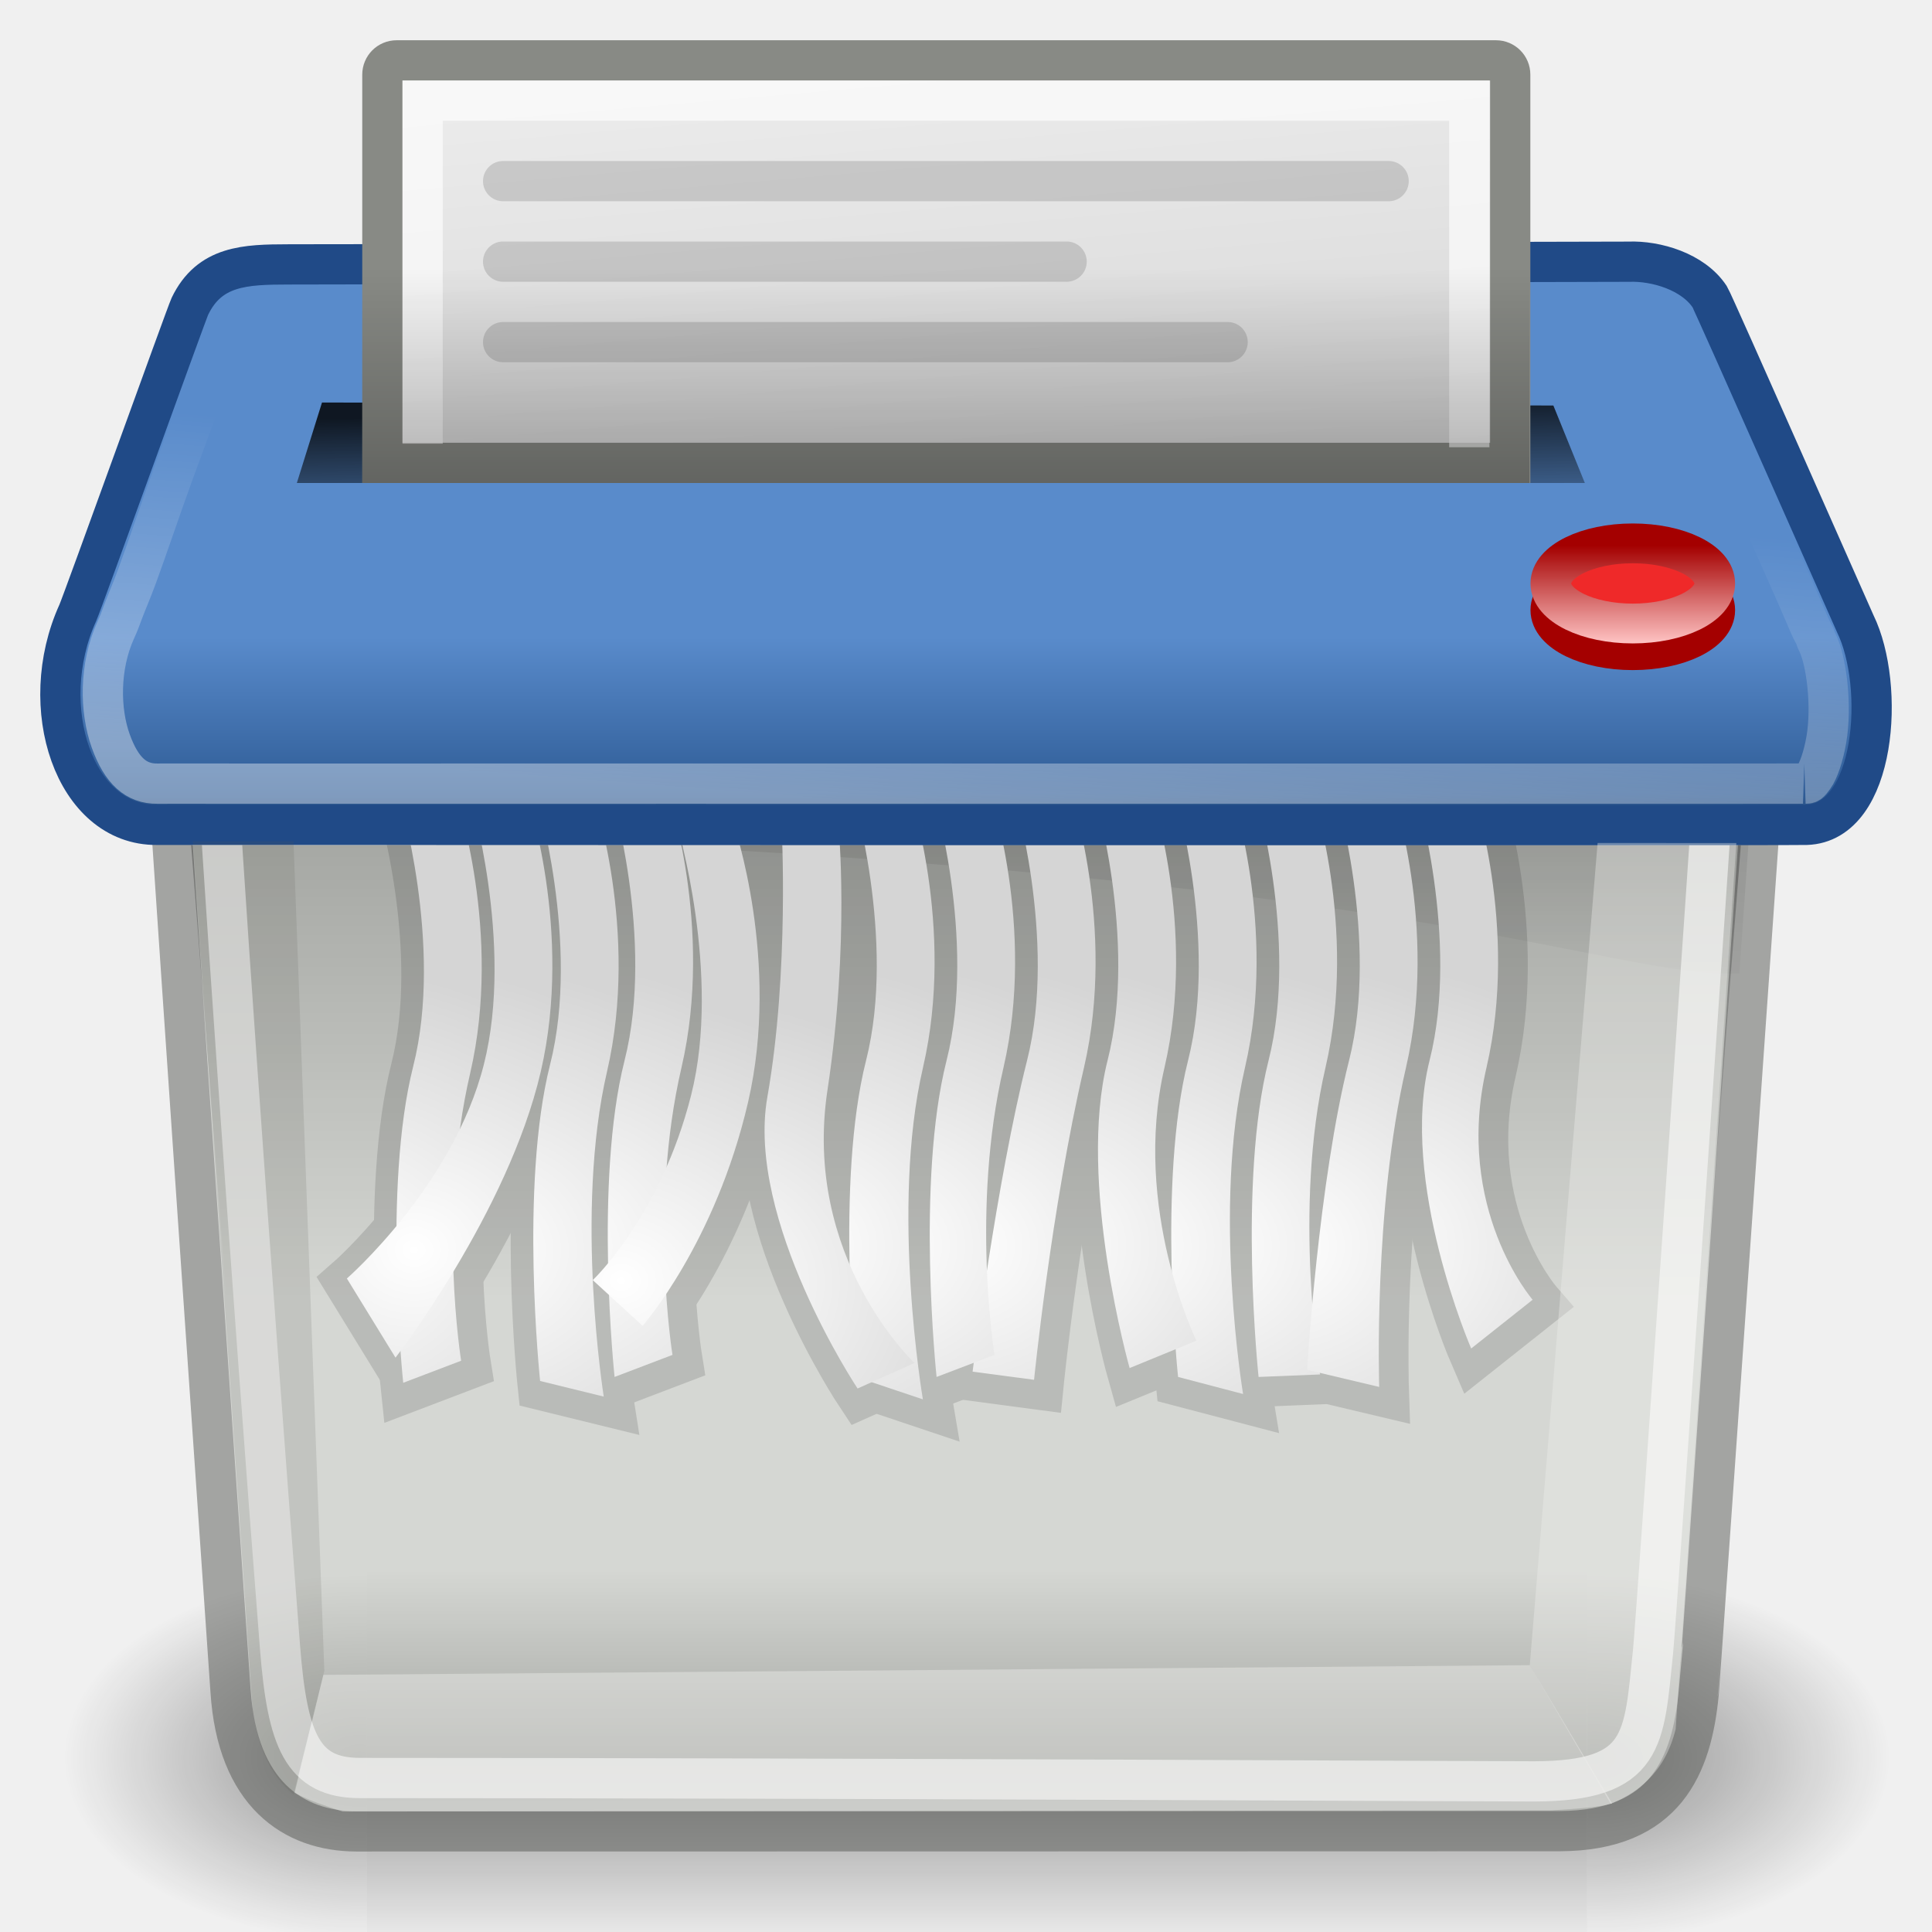
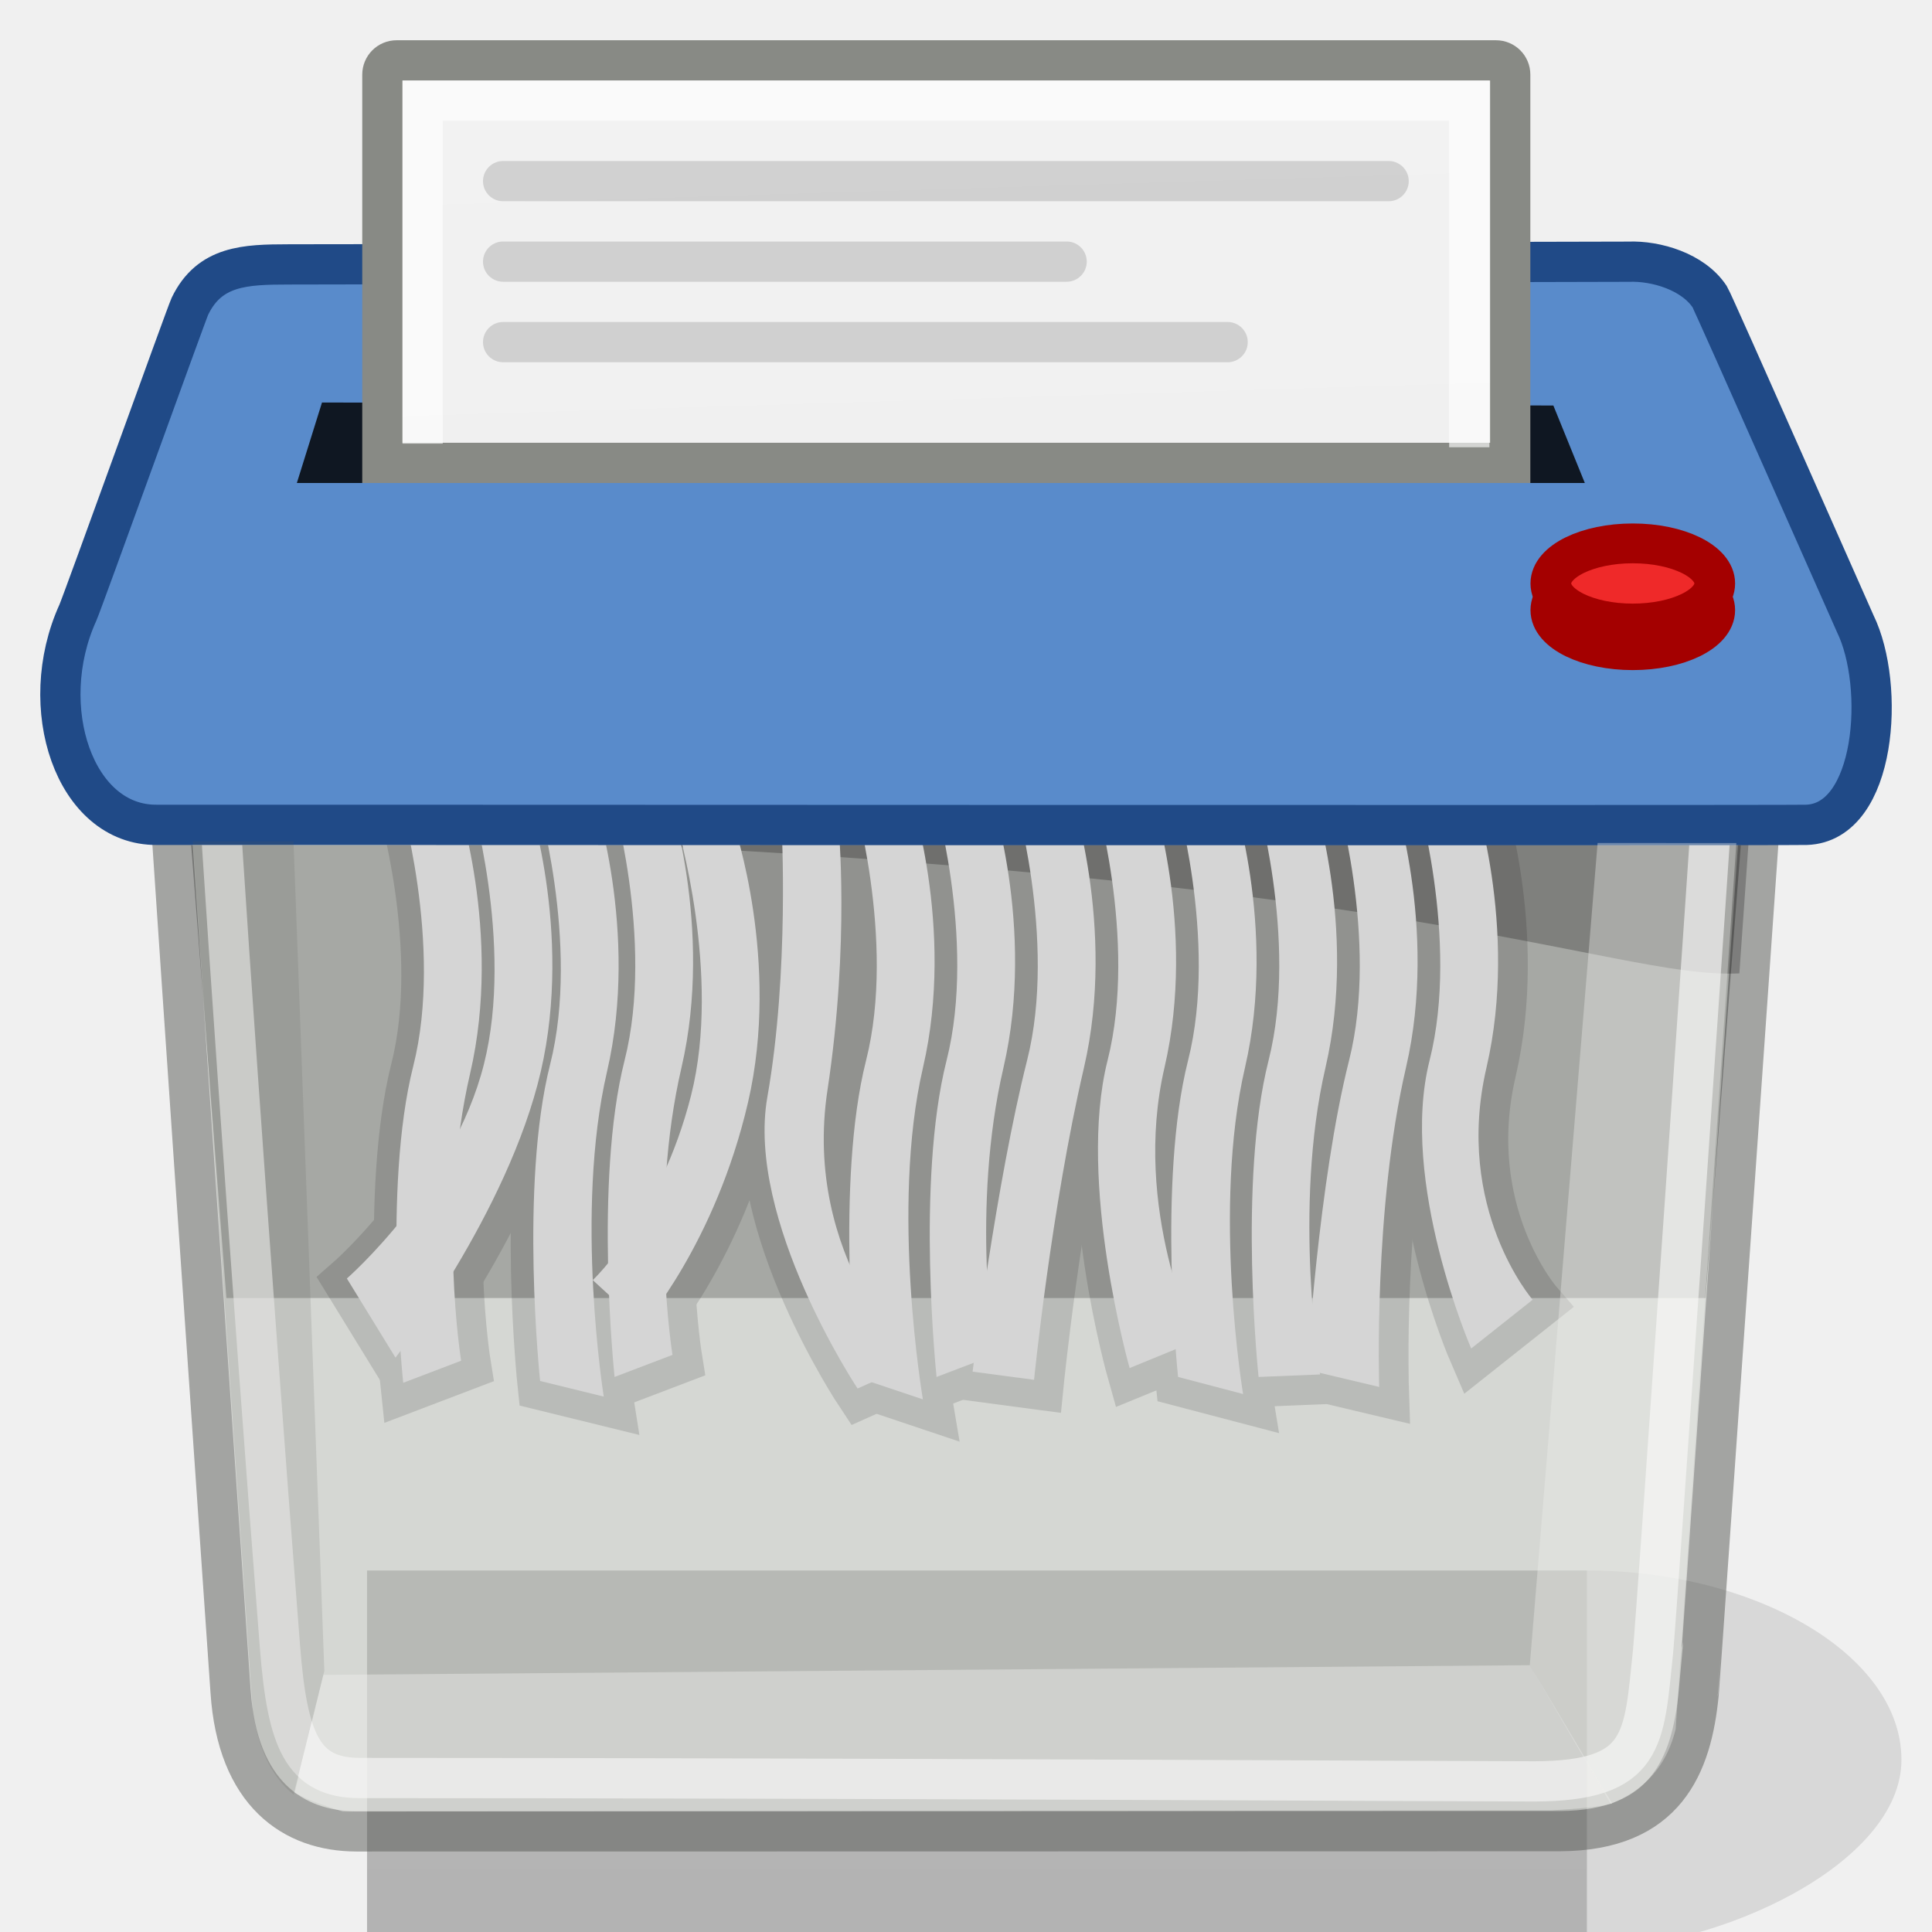
<svg xmlns="http://www.w3.org/2000/svg" xmlns:xlink="http://www.w3.org/1999/xlink" width="48px" height="48px" id="svg57">
  <defs id="defs3">
    <linearGradient id="linearGradient3241">
      <stop style="stop-color:white;stop-opacity:1;" offset="0" id="stop3243" />
      <stop style="stop-color:white;stop-opacity:0;" offset="1" id="stop3245" />
    </linearGradient>
    <linearGradient id="linearGradient3229">
      <stop style="stop-color:#598bcb;stop-opacity:1;" offset="0" id="stop3231" />
      <stop id="stop3249" offset="0.757" style="stop-color:#2f5c96;stop-opacity:1;" />
      <stop style="stop-color:#203e65;stop-opacity:1;" offset="1" id="stop3233" />
    </linearGradient>
    <linearGradient id="linearGradient3175">
      <stop style="stop-color:black;stop-opacity:1;" offset="0" id="stop3177" />
      <stop style="stop-color:black;stop-opacity:0;" offset="1" id="stop3179" />
    </linearGradient>
    <linearGradient id="linearGradient3159">
      <stop style="stop-color:black;stop-opacity:1;" offset="0" id="stop3161" />
      <stop style="stop-color:black;stop-opacity:0;" offset="1" id="stop3163" />
    </linearGradient>
    <linearGradient id="linearGradient3141">
      <stop style="stop-color:#a40000;stop-opacity:1;" offset="0" id="stop3143" />
      <stop style="stop-color:#ffc4c4;stop-opacity:1;" offset="1" id="stop3145" />
    </linearGradient>
    <linearGradient id="linearGradient3008">
      <stop style="stop-color:white;stop-opacity:1;" offset="0" id="stop3010" />
      <stop style="stop-color:#d3d3d3;stop-opacity:1;" offset="1" id="stop3012" />
    </linearGradient>
    <linearGradient id="linearGradient2978">
      <stop style="stop-color:white;stop-opacity:1;" offset="0" id="stop2980" />
      <stop style="stop-color:#d5d5d5;stop-opacity:1;" offset="1" id="stop2982" />
    </linearGradient>
    <linearGradient id="linearGradient2964">
      <stop style="stop-color:black;stop-opacity:1;" offset="0" id="stop2966" />
      <stop style="stop-color:black;stop-opacity:0;" offset="1" id="stop2968" />
    </linearGradient>
-     <radialGradient xlink:href="#linearGradient5060" id="radialGradient6719" gradientUnits="userSpaceOnUse" gradientTransform="matrix(-2.774389,0,0,1.969706,112.7623,-872.8854)" cx="605.714" cy="486.648" fx="605.714" fy="486.648" r="117.143" />
+     <radialGradient xlink:href="#linearGradient5060" id="radialGradient6719" gradientTransform="matrix(-2.774389,0,0,1.969706,112.7623,-872.8854)" cx="605.714" cy="486.648" fx="605.714" fy="486.648" r="117.143" />
    <linearGradient id="linearGradient5060">
      <stop style="stop-color:black;stop-opacity:1;" offset="0" id="stop5062" />
      <stop style="stop-color:black;stop-opacity:0;" offset="1" id="stop5064" />
    </linearGradient>
-     <radialGradient xlink:href="#linearGradient5060" id="radialGradient6717" gradientUnits="userSpaceOnUse" gradientTransform="matrix(2.774389,0,0,1.969706,-1891.633,-872.8854)" cx="605.714" cy="486.648" fx="605.714" fy="486.648" r="117.143" />
+     <radialGradient xlink:href="#linearGradient5060" id="radialGradient6717" gradientTransform="matrix(2.774389,0,0,1.969706,-1891.633,-872.8854)" cx="605.714" cy="486.648" fx="605.714" fy="486.648" r="117.143" />
    <linearGradient id="linearGradient5048">
      <stop style="stop-color:black;stop-opacity:0;" offset="0" id="stop5050" />
      <stop id="stop5056" offset="0.5" style="stop-color:black;stop-opacity:1;" />
      <stop style="stop-color:black;stop-opacity:0;" offset="1" id="stop5052" />
    </linearGradient>
-     <linearGradient xlink:href="#linearGradient5048" id="linearGradient6715" gradientUnits="userSpaceOnUse" gradientTransform="matrix(2.774389,0,0,1.969706,-1892.179,-872.8854)" x1="302.857" y1="366.648" x2="302.857" y2="609.505" />
+     <linearGradient xlink:href="#linearGradient5048" id="linearGradient6715" gradientTransform="matrix(2.774389,0,0,1.969706,-1892.179,-872.8854)" x1="302.857" y1="366.648" x2="302.857" y2="609.505" />
    <linearGradient id="linearGradient381">
      <stop id="stop382" offset="0" style="stop-color:#ffffff;stop-opacity:1;" />
      <stop id="stop383" offset="1" style="stop-color:white;stop-opacity:0.845;" />
    </linearGradient>
    <linearGradient id="linearGradient368">
      <stop style="stop-color:#ffffff;stop-opacity:0.103;" offset="0" id="stop369" />
      <stop style="stop-color:#ffffff;stop-opacity:0;" offset="1" id="stop372" />
    </linearGradient>
    <linearGradient id="linearGradient1065">
      <stop style="stop-color:#b5c051;stop-opacity:1;" offset="0" id="stop1066" />
      <stop style="stop-color:#858e3f;stop-opacity:1;" offset="1" id="stop1067" />
    </linearGradient>
    <linearGradient id="linearGradient172">
      <stop id="stop173" offset="0" style="stop-color:#616c08;stop-opacity:1;" />
      <stop id="stop174" offset="1" style="stop-color:#495106;stop-opacity:1;" />
    </linearGradient>
    <linearGradient id="linearGradient161">
      <stop id="stop162" offset="0" style="stop-color:#575955;stop-opacity:1;" />
      <stop id="stop163" offset="1" style="stop-color:#7c7e79;stop-opacity:1;" />
    </linearGradient>
    <linearGradient id="linearGradient157">
      <stop id="stop158" offset="0" style="stop-color:#babdb6;stop-opacity:1;" />
      <stop id="stop159" offset="1" style="stop-color:#f1f5ec;stop-opacity:1;" />
    </linearGradient>
    <linearGradient id="linearGradient149">
      <stop id="stop150" offset="0" style="stop-color:#000000;stop-opacity:1;" />
      <stop id="stop151" offset="1" style="stop-color:#000000;stop-opacity:0;" />
    </linearGradient>
    <linearGradient id="linearGradient1869">
      <stop style="stop-color:#c9c9c9;stop-opacity:1;" offset="0" id="stop1870" />
      <stop style="stop-color:#787a7b;stop-opacity:1;" offset="1" id="stop1871" />
    </linearGradient>
-     <linearGradient gradientUnits="userSpaceOnUse" y2="69.461" x2="7.529" y1="27.377" x1="7.374" gradientTransform="matrix(3.495016,0,0,0.344323,-2.972087,-3.408148e-2)" id="linearGradient152" xlink:href="#linearGradient149" />
-     <linearGradient xlink:href="#linearGradient149" id="linearGradient2058" gradientUnits="userSpaceOnUse" gradientTransform="matrix(3.520411,0,0,0.348016,-3.037918,1.544257)" x1="7.374" y1="27.377" x2="7.529" y2="69.461" />
-     <linearGradient xlink:href="#linearGradient2964" id="linearGradient2970" x1="27.5" y1="14" x2="27.625" y2="18.75" gradientUnits="userSpaceOnUse" gradientTransform="matrix(1,0,0,0.799991,0,-1.199875)" />
-     <radialGradient xlink:href="#linearGradient2978" id="radialGradient2984" cx="9.58" cy="33.588" fx="9.58" fy="33.588" r="2.553" gradientTransform="matrix(3.146715,6.924886e-2,-6.039991e-2,2.744612,-17.82887,-61.79699)" gradientUnits="userSpaceOnUse" />
-     <radialGradient xlink:href="#linearGradient2978" id="radialGradient2988" gradientUnits="userSpaceOnUse" gradientTransform="matrix(3.146715,6.924886e-2,-6.039991e-2,2.744612,-16.18243,-61.79699)" cx="9.58" cy="33.588" fx="9.58" fy="33.588" r="2.553" />
-     <radialGradient xlink:href="#linearGradient2978" id="radialGradient2992" gradientUnits="userSpaceOnUse" gradientTransform="matrix(3.146715,6.924886e-2,-6.039991e-2,2.744612,-14.33255,-61.89699)" cx="9.58" cy="33.588" fx="9.58" fy="33.588" r="2.553" />
-     <radialGradient xlink:href="#linearGradient2978" id="radialGradient2996" gradientUnits="userSpaceOnUse" gradientTransform="matrix(3.146715,6.924886e-2,-6.039991e-2,2.744612,-12.67991,-61.03155)" cx="9.58" cy="33.588" fx="9.58" fy="33.588" r="2.553" />
-     <radialGradient xlink:href="#linearGradient2978" id="radialGradient3000" gradientUnits="userSpaceOnUse" gradientTransform="matrix(3.146715,6.924886e-2,-6.039991e-2,2.744612,-10.78506,-60.99081)" cx="9.58" cy="33.588" fx="9.58" fy="33.588" r="2.553" />
-     <radialGradient xlink:href="#linearGradient2978" id="radialGradient3004" gradientUnits="userSpaceOnUse" gradientTransform="matrix(3.146715,6.924886e-2,-6.039991e-2,2.744612,-19.58362,-61.75172)" cx="9.58" cy="33.588" fx="9.58" fy="33.588" r="2.553" />
-     <linearGradient xlink:href="#linearGradient3008" id="linearGradient3097" gradientUnits="userSpaceOnUse" gradientTransform="matrix(0.984533,0,0,1.203586,0.971903,-2.123191)" x1="26.151" y1="-5.74" x2="27.5" y2="13.352" />
-     <radialGradient xlink:href="#linearGradient2978" id="radialGradient3107" gradientUnits="userSpaceOnUse" gradientTransform="matrix(3.146715,6.924886e-2,-6.039991e-2,2.744612,-8.332562,-61.89699)" cx="9.58" cy="33.588" fx="9.58" fy="33.588" r="2.553" />
-     <radialGradient xlink:href="#linearGradient2978" id="radialGradient3111" gradientUnits="userSpaceOnUse" gradientTransform="matrix(3.146715,6.924886e-2,-6.039991e-2,2.744612,-6.332562,-61.89699)" cx="9.58" cy="33.588" fx="9.58" fy="33.588" r="2.553" />
-     <radialGradient xlink:href="#linearGradient2978" id="radialGradient3115" gradientUnits="userSpaceOnUse" gradientTransform="matrix(3.146715,6.924886e-2,-6.039991e-2,2.744612,-4.332562,-61.89699)" cx="9.58" cy="33.588" fx="9.58" fy="33.588" r="2.553" />
-     <radialGradient xlink:href="#linearGradient2978" id="radialGradient3119" gradientUnits="userSpaceOnUse" gradientTransform="matrix(3.146715,6.924886e-2,-6.039991e-2,2.744612,-2.332562,-61.89699)" cx="9.58" cy="33.588" fx="9.58" fy="33.588" r="2.553" />
-     <radialGradient xlink:href="#linearGradient2978" id="radialGradient3123" gradientUnits="userSpaceOnUse" gradientTransform="matrix(3.146715,6.924886e-2,-6.039991e-2,2.744612,-0.332562,-61.89699)" cx="9.58" cy="33.588" fx="9.58" fy="33.588" r="2.553" />
-     <radialGradient xlink:href="#linearGradient2978" id="radialGradient3127" gradientUnits="userSpaceOnUse" gradientTransform="matrix(3.146715,6.924886e-2,-6.039991e-2,2.744612,1.667438,-61.89699)" cx="9.58" cy="33.588" fx="9.58" fy="33.588" r="2.553" />
-     <radialGradient xlink:href="#linearGradient2978" id="radialGradient3131" gradientUnits="userSpaceOnUse" gradientTransform="matrix(3.146715,6.924886e-2,-6.039991e-2,2.744612,3.667438,-61.89699)" cx="9.58" cy="33.588" fx="9.58" fy="33.588" r="2.553" />
-     <radialGradient xlink:href="#linearGradient2978" id="radialGradient3135" gradientUnits="userSpaceOnUse" gradientTransform="matrix(3.146715,6.924886e-2,-6.039991e-2,2.744612,5.667438,-61.89699)" cx="9.58" cy="33.588" fx="9.58" fy="33.588" r="2.553" />
-     <linearGradient xlink:href="#linearGradient3141" id="linearGradient3147" x1="40.5" y1="13.823" x2="40.5" y2="16.878" gradientUnits="userSpaceOnUse" />
-     <linearGradient xlink:href="#linearGradient3159" id="linearGradient3165" x1="23.5" y1="12" x2="23.5" y2="6.688" gradientUnits="userSpaceOnUse" />
-     <linearGradient xlink:href="#linearGradient3175" id="linearGradient3181" x1="25" y1="21" x2="25" y2="32.25" gradientUnits="userSpaceOnUse" />
-     <linearGradient xlink:href="#linearGradient3229" id="linearGradient3239" gradientUnits="userSpaceOnUse" x1="24" y1="15.837" x2="24" y2="21" />
-     <linearGradient xlink:href="#linearGradient3241" id="linearGradient3247" x1="21.678" y1="19.97" x2="22.334" y2="11.644" gradientUnits="userSpaceOnUse" />
+     <linearGradient y2="69.461" x2="7.529" y1="27.377" x1="7.374" gradientTransform="matrix(3.495016,0,0,0.344323,-2.972087,-3.408148e-2)" id="linearGradient152" xlink:href="#linearGradient149" />
+     <linearGradient xlink:href="#linearGradient149" id="linearGradient2058" gradientTransform="matrix(3.520411,0,0,0.348016,-3.037918,1.544257)" x1="7.374" y1="27.377" x2="7.529" y2="69.461" />
+     <linearGradient xlink:href="#linearGradient2964" id="linearGradient2970" x1="27.5" y1="14" x2="27.625" y2="18.75" gradientTransform="matrix(1,0,0,0.799991,0,-1.199875)" />
+     <radialGradient xlink:href="#linearGradient2978" id="radialGradient2984" cx="9.58" cy="33.588" fx="9.58" fy="33.588" r="2.553" gradientTransform="matrix(3.146715,6.924886e-2,-6.039991e-2,2.744612,-17.82887,-61.79699)" />
+     <radialGradient xlink:href="#linearGradient2978" id="radialGradient2988" gradientTransform="matrix(3.146715,6.924886e-2,-6.039991e-2,2.744612,-16.18243,-61.79699)" cx="9.58" cy="33.588" fx="9.58" fy="33.588" r="2.553" />
+     <radialGradient xlink:href="#linearGradient2978" id="radialGradient2992" gradientTransform="matrix(3.146715,6.924886e-2,-6.039991e-2,2.744612,-14.33255,-61.89699)" cx="9.58" cy="33.588" fx="9.58" fy="33.588" r="2.553" />
+     <radialGradient xlink:href="#linearGradient2978" id="radialGradient2996" gradientTransform="matrix(3.146715,6.924886e-2,-6.039991e-2,2.744612,-12.67991,-61.03155)" cx="9.58" cy="33.588" fx="9.58" fy="33.588" r="2.553" />
+     <radialGradient xlink:href="#linearGradient2978" id="radialGradient3000" gradientTransform="matrix(3.146715,6.924886e-2,-6.039991e-2,2.744612,-10.78506,-60.99081)" cx="9.58" cy="33.588" fx="9.58" fy="33.588" r="2.553" />
+     <radialGradient xlink:href="#linearGradient2978" id="radialGradient3004" gradientTransform="matrix(3.146715,6.924886e-2,-6.039991e-2,2.744612,-19.58362,-61.75172)" cx="9.58" cy="33.588" fx="9.58" fy="33.588" r="2.553" />
+     <linearGradient xlink:href="#linearGradient3008" id="linearGradient3097" gradientTransform="matrix(0.984533,0,0,1.203586,0.971903,-2.123191)" x1="26.151" y1="-5.74" x2="27.5" y2="13.352" />
+     <radialGradient xlink:href="#linearGradient2978" id="radialGradient3107" gradientTransform="matrix(3.146715,6.924886e-2,-6.039991e-2,2.744612,-8.332562,-61.89699)" cx="9.58" cy="33.588" fx="9.58" fy="33.588" r="2.553" />
+     <radialGradient xlink:href="#linearGradient2978" id="radialGradient3111" gradientTransform="matrix(3.146715,6.924886e-2,-6.039991e-2,2.744612,-6.332562,-61.89699)" cx="9.58" cy="33.588" fx="9.58" fy="33.588" r="2.553" />
+     <radialGradient xlink:href="#linearGradient2978" id="radialGradient3115" gradientTransform="matrix(3.146715,6.924886e-2,-6.039991e-2,2.744612,-4.332562,-61.89699)" cx="9.58" cy="33.588" fx="9.58" fy="33.588" r="2.553" />
+     <radialGradient xlink:href="#linearGradient2978" id="radialGradient3119" gradientTransform="matrix(3.146715,6.924886e-2,-6.039991e-2,2.744612,-2.332562,-61.89699)" cx="9.58" cy="33.588" fx="9.58" fy="33.588" r="2.553" />
+     <radialGradient xlink:href="#linearGradient2978" id="radialGradient3123" gradientTransform="matrix(3.146715,6.924886e-2,-6.039991e-2,2.744612,-0.332562,-61.89699)" cx="9.58" cy="33.588" fx="9.58" fy="33.588" r="2.553" />
+     <radialGradient xlink:href="#linearGradient2978" id="radialGradient3127" gradientTransform="matrix(3.146715,6.924886e-2,-6.039991e-2,2.744612,1.667438,-61.89699)" cx="9.58" cy="33.588" fx="9.58" fy="33.588" r="2.553" />
+     <radialGradient xlink:href="#linearGradient2978" id="radialGradient3131" gradientTransform="matrix(3.146715,6.924886e-2,-6.039991e-2,2.744612,3.667438,-61.89699)" cx="9.58" cy="33.588" fx="9.58" fy="33.588" r="2.553" />
+     <radialGradient xlink:href="#linearGradient2978" id="radialGradient3135" gradientTransform="matrix(3.146715,6.924886e-2,-6.039991e-2,2.744612,5.667438,-61.89699)" cx="9.58" cy="33.588" fx="9.58" fy="33.588" r="2.553" />
+     <linearGradient xlink:href="#linearGradient3141" id="linearGradient3147" x1="40.5" y1="13.823" x2="40.5" y2="16.878" />
+     <linearGradient xlink:href="#linearGradient3159" id="linearGradient3165" x1="23.5" y1="12" x2="23.5" y2="6.688" />
+     <linearGradient xlink:href="#linearGradient3175" id="linearGradient3181" x1="25" y1="21" x2="25" y2="32.25" />
+     <linearGradient xlink:href="#linearGradient3229" id="linearGradient3239" x1="24" y1="15.837" x2="24" y2="21" />
+     <linearGradient xlink:href="#linearGradient3241" id="linearGradient3247" x1="21.678" y1="19.97" x2="22.334" y2="11.644" />
  </defs>
  <g id="layer1">
    <g style="display:inline" transform="matrix(2.262383e-2,0,0,1.966248e-2,44.39519,41.98146)" id="g6707">
      <rect style="opacity:0.402;color:black;fill:url(#linearGradient6715);fill-opacity:1;fill-rule:nonzero;stroke:none;stroke-width:1;stroke-linecap:round;stroke-linejoin:miter;marker:none;marker-start:none;marker-mid:none;marker-end:none;stroke-miterlimit:4;stroke-dasharray:none;stroke-dashoffset:0;stroke-opacity:1;visibility:visible;display:inline;overflow:visible" id="rect6709" width="1339.633" height="478.357" x="-1559.252" y="-150.697" />
      <path style="opacity:0.402;color:black;fill:url(#radialGradient6717);fill-opacity:1;fill-rule:nonzero;stroke:none;stroke-width:1;stroke-linecap:round;stroke-linejoin:miter;marker:none;marker-start:none;marker-mid:none;marker-end:none;stroke-miterlimit:4;stroke-dasharray:none;stroke-dashoffset:0;stroke-opacity:1;visibility:visible;display:inline;overflow:visible" d="M -219.619,-150.68 C -219.619,-150.68 -219.619,327.65 -219.619,327.65 C -76.745,328.551 125.781,220.481 125.781,88.454 C 125.781,-43.572 -33.655,-150.68 -219.619,-150.68 z " id="path6711" />
      <path id="path6713" d="M -1559.252,-150.68 C -1559.252,-150.68 -1559.252,327.65 -1559.252,327.65 C -1702.127,328.551 -1904.652,220.481 -1904.652,88.454 C -1904.652,-43.572 -1745.216,-150.68 -1559.252,-150.68 z " style="opacity:0.402;color:black;fill:url(#radialGradient6719);fill-opacity:1;fill-rule:nonzero;stroke:none;stroke-width:1;stroke-linecap:round;stroke-linejoin:miter;marker:none;marker-start:none;marker-mid:none;marker-end:none;stroke-miterlimit:4;stroke-dasharray:none;stroke-dashoffset:0;stroke-opacity:1;visibility:visible;display:inline;overflow:visible" />
    </g>
    <path style="opacity:0.387;color:black;fill:url(#linearGradient3181);fill-opacity:1.0;fill-rule:nonzero;stroke:none;stroke-width:0.4;stroke-linecap:butt;stroke-linejoin:miter;marker:none;marker-start:none;marker-mid:none;marker-end:none;stroke-miterlimit:4;stroke-dasharray:none;stroke-dashoffset:0;stroke-opacity:1;visibility:visible;display:inline;overflow:visible" d="M 4.75,21 L 43.25,21 L 42.375,32.25 L 5.625,32.25 L 4.75,21 z " id="path3173" />
    <path style="fill:#babdb6;fill-opacity:1;fill-rule:evenodd;stroke:#555753;stroke-width:1;stroke-linecap:butt;stroke-linejoin:miter;stroke-miterlimit:4;stroke-dasharray:none;stroke-opacity:1;opacity:0.5" d="M 4.001,16.5 C 3.957,16.465 5.728,42.006 5.728,42.013 C 5.894,44.564 7.289,45.496 8.85,45.5 C 8.906,45.5 38.134,45.497 38.757,45.494 C 41.385,45.483 42.029,43.859 42.202,42.086 C 42.216,42.051 43.986,16.535 44,16.5 C 30.667,16.5 17.334,16.5 4.001,16.5 z " id="path1751" />
    <path style="opacity:0.237;color:black;fill:url(#linearGradient2058);fill-opacity:1;fill-rule:nonzero;stroke:none;stroke-width:0;stroke-linecap:butt;stroke-linejoin:miter;marker:none;marker-start:none;marker-mid:none;marker-end:none;stroke-miterlimit:4;stroke-dashoffset:0;stroke-opacity:1;visibility:visible;display:block" d="M 43.458,20.713 L 7.208,20.689 C 34.519,21.327 39.885,24.337 43.214,24.184 L 43.458,20.713 z " id="path1893" />
    <g id="g3199" style="opacity:0.129;fill:black;fill-opacity:1;stroke:black;stroke-width:1.3;stroke-miterlimit:4;stroke-dasharray:none;stroke-opacity:1" transform="translate(8.838865e-2,8.838865e-2)">
      <path id="path3201" d="M 29.163,19.614 C 29.163,19.614 30.279,23.335 29.517,26.348 C 28.755,29.361 29.269,34.21 29.269,34.21 L 30.884,34.634 C 30.884,34.634 30.117,30.029 30.931,26.525 C 31.745,23.021 30.578,19.615 30.578,19.615 L 29.163,19.614 z " style="opacity:1;color:black;fill:black;fill-opacity:1;fill-rule:evenodd;stroke:black;stroke-width:1.3;stroke-linecap:butt;stroke-linejoin:miter;marker:none;marker-start:none;marker-mid:none;marker-end:none;stroke-miterlimit:4;stroke-dasharray:none;stroke-dashoffset:0;stroke-opacity:1;visibility:visible;display:inline;overflow:visible" />
      <path id="path3203" d="M 9.912,19.759 C 9.912,19.759 11.028,23.481 10.266,26.493 C 9.504,29.506 10.018,34.355 10.018,34.355 L 11.457,33.807 C 11.457,33.807 10.866,30.174 11.68,26.67 C 12.494,23.166 11.327,19.76 11.327,19.76 L 9.912,19.759 z " style="opacity:1;color:black;fill:black;fill-opacity:1;fill-rule:evenodd;stroke:black;stroke-width:1.3;stroke-linecap:butt;stroke-linejoin:miter;marker:none;marker-start:none;marker-mid:none;marker-end:none;stroke-miterlimit:4;stroke-dasharray:none;stroke-dashoffset:0;stroke-opacity:1;visibility:visible;display:inline;overflow:visible" />
      <path style="opacity:1;color:black;fill:black;fill-opacity:1;fill-rule:evenodd;stroke:black;stroke-width:1.3;stroke-linecap:butt;stroke-linejoin:miter;marker:none;marker-start:none;marker-mid:none;marker-end:none;stroke-miterlimit:4;stroke-dasharray:none;stroke-dashoffset:0;stroke-opacity:1;visibility:visible;display:inline;overflow:visible" d="M 11.667,19.714 C 11.667,19.714 12.783,23.435 12.021,26.448 C 11.258,29.461 8.618,31.764 8.618,31.764 L 9.826,33.73 C 9.826,33.73 12.621,30.129 13.435,26.625 C 14.249,23.121 13.081,19.715 13.081,19.715 L 11.667,19.714 z " id="path3205" />
      <path id="path3207" d="M 21.163,19.614 C 21.163,19.614 22.279,23.335 21.517,26.348 C 20.755,29.361 21.269,34.21 21.269,34.21 L 22.929,34.767 C 22.929,34.767 22.117,30.029 22.931,26.525 C 23.745,23.021 22.578,19.615 22.578,19.615 L 21.163,19.614 z " style="opacity:1;color:black;fill:black;fill-opacity:1;fill-rule:evenodd;stroke:black;stroke-width:1.3;stroke-linecap:butt;stroke-linejoin:miter;marker:none;marker-start:none;marker-mid:none;marker-end:none;stroke-miterlimit:4;stroke-dasharray:none;stroke-dashoffset:0;stroke-opacity:1;visibility:visible;display:inline;overflow:visible" />
      <path style="opacity:1;color:black;fill:black;fill-opacity:1;fill-rule:evenodd;stroke:black;stroke-width:1.3;stroke-linecap:butt;stroke-linejoin:miter;marker:none;marker-start:none;marker-mid:none;marker-end:none;stroke-miterlimit:4;stroke-dasharray:none;stroke-dashoffset:0;stroke-opacity:1;visibility:visible;display:inline;overflow:visible" d="M 35.163,19.614 C 35.163,19.614 36.279,23.335 35.517,26.348 C 34.755,29.361 36.551,33.503 36.551,33.503 L 38.078,32.292 C 38.078,32.292 36.117,30.029 36.931,26.525 C 37.745,23.021 36.578,19.615 36.578,19.615 L 35.163,19.614 z " id="path3209" />
      <path style="opacity:1;color:black;fill:black;fill-opacity:1;fill-rule:evenodd;stroke:black;stroke-width:1.3;stroke-linecap:butt;stroke-linejoin:miter;marker:none;marker-start:none;marker-mid:none;marker-end:none;stroke-miterlimit:4;stroke-dasharray:none;stroke-dashoffset:0;stroke-opacity:1;visibility:visible;display:inline;overflow:visible" d="M 31.163,19.614 C 31.163,19.614 32.279,23.335 31.517,26.348 C 30.755,29.361 31.269,34.21 31.269,34.21 L 32.796,34.148 C 32.796,34.148 32.117,30.029 32.931,26.525 C 33.745,23.021 32.578,19.615 32.578,19.615 L 31.163,19.614 z " id="path3211" />
      <path id="path3213" d="M 33.163,19.614 C 33.163,19.614 34.279,23.335 33.517,26.348 C 32.755,29.361 32.474,34.033 32.474,34.033 L 34.266,34.458 C 34.266,34.458 34.117,30.029 34.931,26.525 C 35.745,23.021 34.578,19.615 34.578,19.615 L 33.163,19.614 z " style="opacity:1;color:black;fill:black;fill-opacity:1;fill-rule:evenodd;stroke:black;stroke-width:1.3;stroke-linecap:butt;stroke-linejoin:miter;marker:none;marker-start:none;marker-mid:none;marker-end:none;stroke-miterlimit:4;stroke-dasharray:none;stroke-dashoffset:0;stroke-opacity:1;visibility:visible;display:inline;overflow:visible" />
      <path style="opacity:1;color:black;fill:black;fill-opacity:1;fill-rule:evenodd;stroke:black;stroke-width:1.3;stroke-linecap:butt;stroke-linejoin:miter;marker:none;marker-start:none;marker-mid:none;marker-end:none;stroke-miterlimit:4;stroke-dasharray:none;stroke-dashoffset:0;stroke-opacity:1;visibility:visible;display:inline;overflow:visible" d="M 27.163,19.614 C 27.163,19.614 28.279,23.335 27.517,26.348 C 26.755,29.361 28.065,33.989 28.065,33.989 L 29.724,33.309 C 29.724,33.309 28.117,30.029 28.931,26.525 C 29.745,23.021 28.578,19.615 28.578,19.615 L 27.163,19.614 z " id="path3215" />
      <path id="path3217" d="M 25.163,19.614 C 25.163,19.614 26.279,23.335 25.517,26.348 C 24.755,29.361 24.164,34.078 24.164,34.078 L 25.691,34.281 C 25.691,34.281 26.117,30.029 26.931,26.525 C 27.745,23.021 26.578,19.615 26.578,19.615 L 25.163,19.614 z " style="opacity:1;color:black;fill:black;fill-opacity:1;fill-rule:evenodd;stroke:black;stroke-width:1.3;stroke-linecap:butt;stroke-linejoin:miter;marker:none;marker-start:none;marker-mid:none;marker-end:none;stroke-miterlimit:4;stroke-dasharray:none;stroke-dashoffset:0;stroke-opacity:1;visibility:visible;display:inline;overflow:visible" />
      <path style="opacity:1;color:black;fill:black;fill-opacity:1;fill-rule:evenodd;stroke:black;stroke-width:1.3;stroke-linecap:butt;stroke-linejoin:miter;marker:none;marker-start:none;marker-mid:none;marker-end:none;stroke-miterlimit:4;stroke-dasharray:none;stroke-dashoffset:0;stroke-opacity:1;visibility:visible;display:inline;overflow:visible" d="M 23.163,19.614 C 23.163,19.614 24.279,23.335 23.517,26.348 C 22.755,29.361 23.269,34.21 23.269,34.21 L 24.708,33.662 C 24.708,33.662 24.117,30.029 24.931,26.525 C 25.745,23.021 24.578,19.615 24.578,19.615 L 23.163,19.614 z " id="path3219" />
      <path id="path3221" d="M 13.314,19.714 C 13.314,19.714 14.43,23.435 13.667,26.448 C 12.905,29.461 13.419,34.31 13.419,34.31 L 15,34.698 C 15,34.698 14.268,30.129 15.081,26.625 C 15.895,23.121 14.728,19.715 14.728,19.715 L 13.314,19.714 z " style="opacity:1;color:black;fill:black;fill-opacity:1;fill-rule:evenodd;stroke:black;stroke-width:1.3;stroke-linecap:butt;stroke-linejoin:miter;marker:none;marker-start:none;marker-mid:none;marker-end:none;stroke-miterlimit:4;stroke-dasharray:none;stroke-dashoffset:0;stroke-opacity:1;visibility:visible;display:inline;overflow:visible" />
      <path style="opacity:1;color:black;fill:black;fill-opacity:1;fill-rule:evenodd;stroke:black;stroke-width:1.3;stroke-linecap:butt;stroke-linejoin:miter;marker:none;marker-start:none;marker-mid:none;marker-end:none;stroke-miterlimit:4;stroke-dasharray:none;stroke-dashoffset:0;stroke-opacity:1;visibility:visible;display:inline;overflow:visible" d="M 19.418,20.52 C 19.418,20.52 19.616,24.13 19.065,27.254 C 18.525,30.315 21.306,34.497 21.306,34.497 L 22.721,33.864 C 22.721,33.864 19.927,31.249 20.559,27.079 C 21.116,23.399 20.832,20.521 20.832,20.521 L 19.418,20.52 z " id="path3223" />
      <path style="opacity:1;color:black;fill:black;fill-opacity:1;fill-rule:evenodd;stroke:black;stroke-width:1.3;stroke-linecap:butt;stroke-linejoin:miter;marker:none;marker-start:none;marker-mid:none;marker-end:none;stroke-miterlimit:4;stroke-dasharray:none;stroke-dashoffset:0;stroke-opacity:1;visibility:visible;display:inline;overflow:visible" d="M 15.163,19.614 C 15.163,19.614 16.279,23.335 15.517,26.348 C 14.755,29.361 15.269,34.21 15.269,34.21 L 16.708,33.662 C 16.708,33.662 16.117,30.029 16.931,26.525 C 17.745,23.021 16.578,19.615 16.578,19.615 L 15.163,19.614 z " id="path3225" />
      <path id="path3227" d="M 16.816,20.48 C 16.816,20.48 17.932,24.201 17.17,27.213 C 16.407,30.226 14.727,31.804 14.727,31.804 L 15.965,32.94 C 15.965,32.94 17.77,30.894 18.584,27.39 C 19.398,23.886 18.23,20.48 18.23,20.48 L 16.816,20.48 z " style="opacity:1;color:black;fill:black;fill-opacity:1;fill-rule:evenodd;stroke:black;stroke-width:1.3;stroke-linecap:butt;stroke-linejoin:miter;marker:none;marker-start:none;marker-mid:none;marker-end:none;stroke-miterlimit:4;stroke-dasharray:none;stroke-dashoffset:0;stroke-opacity:1;visibility:visible;display:inline;overflow:visible" />
    </g>
    <g id="g3183">
      <path style="opacity:1;color:black;fill:url(#radialGradient3123);fill-opacity:1;fill-rule:evenodd;stroke:none;stroke-width:0.4;stroke-linecap:butt;stroke-linejoin:miter;marker:none;marker-start:none;marker-mid:none;marker-end:none;stroke-miterlimit:4;stroke-dasharray:none;stroke-dashoffset:0;stroke-opacity:1;visibility:visible;display:inline;overflow:visible" d="M 29.163,19.614 C 29.163,19.614 30.279,23.335 29.517,26.348 C 28.755,29.361 29.269,34.21 29.269,34.21 L 30.884,34.634 C 30.884,34.634 30.117,30.029 30.931,26.525 C 31.745,23.021 30.578,19.615 30.578,19.615 L 29.163,19.614 z " id="path3121" />
      <path style="opacity:1;color:black;fill:url(#radialGradient3004);fill-opacity:1;fill-rule:evenodd;stroke:none;stroke-width:0.4;stroke-linecap:butt;stroke-linejoin:miter;marker:none;marker-start:none;marker-mid:none;marker-end:none;stroke-miterlimit:4;stroke-dasharray:none;stroke-dashoffset:0;stroke-opacity:1;visibility:visible;display:inline;overflow:visible" d="M 9.912,19.759 C 9.912,19.759 11.028,23.481 10.266,26.493 C 9.504,29.506 10.018,34.355 10.018,34.355 L 11.457,33.807 C 11.457,33.807 10.866,30.174 11.68,26.67 C 12.494,23.166 11.327,19.76 11.327,19.76 L 9.912,19.759 z " id="path3002" />
      <path id="path2976" d="M 11.667,19.714 C 11.667,19.714 12.783,23.435 12.021,26.448 C 11.258,29.461 8.618,31.764 8.618,31.764 L 9.826,33.73 C 9.826,33.73 12.621,30.129 13.435,26.625 C 14.249,23.121 13.081,19.715 13.081,19.715 L 11.667,19.714 z " style="opacity:1;color:black;fill:url(#radialGradient2984);fill-opacity:1;fill-rule:evenodd;stroke:none;stroke-width:0.4;stroke-linecap:butt;stroke-linejoin:miter;marker:none;marker-start:none;marker-mid:none;marker-end:none;stroke-miterlimit:4;stroke-dasharray:none;stroke-dashoffset:0;stroke-opacity:1;visibility:visible;display:inline;overflow:visible" />
      <path style="opacity:1;color:black;fill:url(#radialGradient3107);fill-opacity:1;fill-rule:evenodd;stroke:none;stroke-width:0.4;stroke-linecap:butt;stroke-linejoin:miter;marker:none;marker-start:none;marker-mid:none;marker-end:none;stroke-miterlimit:4;stroke-dasharray:none;stroke-dashoffset:0;stroke-opacity:1;visibility:visible;display:inline;overflow:visible" d="M 21.163,19.614 C 21.163,19.614 22.279,23.335 21.517,26.348 C 20.755,29.361 21.269,34.21 21.269,34.21 L 22.929,34.767 C 22.929,34.767 22.117,30.029 22.931,26.525 C 23.745,23.021 22.578,19.615 22.578,19.615 L 21.163,19.614 z " id="path3105" />
      <path id="path3133" d="M 35.163,19.614 C 35.163,19.614 36.279,23.335 35.517,26.348 C 34.755,29.361 36.551,33.503 36.551,33.503 L 38.078,32.292 C 38.078,32.292 36.117,30.029 36.931,26.525 C 37.745,23.021 36.578,19.615 36.578,19.615 L 35.163,19.614 z " style="opacity:1;color:black;fill:url(#radialGradient3135);fill-opacity:1;fill-rule:evenodd;stroke:none;stroke-width:0.4;stroke-linecap:butt;stroke-linejoin:miter;marker:none;marker-start:none;marker-mid:none;marker-end:none;stroke-miterlimit:4;stroke-dasharray:none;stroke-dashoffset:0;stroke-opacity:1;visibility:visible;display:inline;overflow:visible" />
      <path id="path3125" d="M 31.163,19.614 C 31.163,19.614 32.279,23.335 31.517,26.348 C 30.755,29.361 31.269,34.21 31.269,34.21 L 32.796,34.148 C 32.796,34.148 32.117,30.029 32.931,26.525 C 33.745,23.021 32.578,19.615 32.578,19.615 L 31.163,19.614 z " style="opacity:1;color:black;fill:url(#radialGradient3127);fill-opacity:1;fill-rule:evenodd;stroke:none;stroke-width:0.4;stroke-linecap:butt;stroke-linejoin:miter;marker:none;marker-start:none;marker-mid:none;marker-end:none;stroke-miterlimit:4;stroke-dasharray:none;stroke-dashoffset:0;stroke-opacity:1;visibility:visible;display:inline;overflow:visible" />
      <path style="opacity:1;color:black;fill:url(#radialGradient3131);fill-opacity:1;fill-rule:evenodd;stroke:none;stroke-width:0.4;stroke-linecap:butt;stroke-linejoin:miter;marker:none;marker-start:none;marker-mid:none;marker-end:none;stroke-miterlimit:4;stroke-dasharray:none;stroke-dashoffset:0;stroke-opacity:1;visibility:visible;display:inline;overflow:visible" d="M 33.163,19.614 C 33.163,19.614 34.279,23.335 33.517,26.348 C 32.755,29.361 32.474,34.033 32.474,34.033 L 34.266,34.458 C 34.266,34.458 34.117,30.029 34.931,26.525 C 35.745,23.021 34.578,19.615 34.578,19.615 L 33.163,19.614 z " id="path3129" />
      <path id="path3117" d="M 27.163,19.614 C 27.163,19.614 28.279,23.335 27.517,26.348 C 26.755,29.361 28.065,33.989 28.065,33.989 L 29.724,33.309 C 29.724,33.309 28.117,30.029 28.931,26.525 C 29.745,23.021 28.578,19.615 28.578,19.615 L 27.163,19.614 z " style="opacity:1;color:black;fill:url(#radialGradient3119);fill-opacity:1;fill-rule:evenodd;stroke:none;stroke-width:0.4;stroke-linecap:butt;stroke-linejoin:miter;marker:none;marker-start:none;marker-mid:none;marker-end:none;stroke-miterlimit:4;stroke-dasharray:none;stroke-dashoffset:0;stroke-opacity:1;visibility:visible;display:inline;overflow:visible" />
      <path style="opacity:1;color:black;fill:url(#radialGradient3115);fill-opacity:1;fill-rule:evenodd;stroke:none;stroke-width:0.4;stroke-linecap:butt;stroke-linejoin:miter;marker:none;marker-start:none;marker-mid:none;marker-end:none;stroke-miterlimit:4;stroke-dasharray:none;stroke-dashoffset:0;stroke-opacity:1;visibility:visible;display:inline;overflow:visible" d="M 25.163,19.614 C 25.163,19.614 26.279,23.335 25.517,26.348 C 24.755,29.361 24.164,34.078 24.164,34.078 L 25.691,34.281 C 25.691,34.281 26.117,30.029 26.931,26.525 C 27.745,23.021 26.578,19.615 26.578,19.615 L 25.163,19.614 z " id="path3113" />
      <path id="path3109" d="M 23.163,19.614 C 23.163,19.614 24.279,23.335 23.517,26.348 C 22.755,29.361 23.269,34.21 23.269,34.21 L 24.708,33.662 C 24.708,33.662 24.117,30.029 24.931,26.525 C 25.745,23.021 24.578,19.615 24.578,19.615 L 23.163,19.614 z " style="opacity:1;color:black;fill:url(#radialGradient3111);fill-opacity:1;fill-rule:evenodd;stroke:none;stroke-width:0.4;stroke-linecap:butt;stroke-linejoin:miter;marker:none;marker-start:none;marker-mid:none;marker-end:none;stroke-miterlimit:4;stroke-dasharray:none;stroke-dashoffset:0;stroke-opacity:1;visibility:visible;display:inline;overflow:visible" />
      <path style="opacity:1;color:black;fill:url(#radialGradient2988);fill-opacity:1;fill-rule:evenodd;stroke:none;stroke-width:0.4;stroke-linecap:butt;stroke-linejoin:miter;marker:none;marker-start:none;marker-mid:none;marker-end:none;stroke-miterlimit:4;stroke-dasharray:none;stroke-dashoffset:0;stroke-opacity:1;visibility:visible;display:inline;overflow:visible" d="M 13.314,19.714 C 13.314,19.714 14.43,23.435 13.667,26.448 C 12.905,29.461 13.419,34.31 13.419,34.31 L 15,34.698 C 15,34.698 14.268,30.129 15.081,26.625 C 15.895,23.121 14.728,19.715 14.728,19.715 L 13.314,19.714 z " id="path2986" />
      <path id="path2998" d="M 19.418,20.52 C 19.418,20.52 19.616,24.13 19.065,27.254 C 18.525,30.315 21.306,34.497 21.306,34.497 L 22.721,33.864 C 22.721,33.864 19.927,31.249 20.559,27.079 C 21.116,23.399 20.832,20.521 20.832,20.521 L 19.418,20.52 z " style="opacity:1;color:black;fill:url(#radialGradient3000);fill-opacity:1;fill-rule:evenodd;stroke:none;stroke-width:0.4;stroke-linecap:butt;stroke-linejoin:miter;marker:none;marker-start:none;marker-mid:none;marker-end:none;stroke-miterlimit:4;stroke-dasharray:none;stroke-dashoffset:0;stroke-opacity:1;visibility:visible;display:inline;overflow:visible" />
      <path id="path2990" d="M 15.163,19.614 C 15.163,19.614 16.279,23.335 15.517,26.348 C 14.755,29.361 15.269,34.21 15.269,34.21 L 16.708,33.662 C 16.708,33.662 16.117,30.029 16.931,26.525 C 17.745,23.021 16.578,19.615 16.578,19.615 L 15.163,19.614 z " style="opacity:1;color:black;fill:url(#radialGradient2992);fill-opacity:1;fill-rule:evenodd;stroke:none;stroke-width:0.4;stroke-linecap:butt;stroke-linejoin:miter;marker:none;marker-start:none;marker-mid:none;marker-end:none;stroke-miterlimit:4;stroke-dasharray:none;stroke-dashoffset:0;stroke-opacity:1;visibility:visible;display:inline;overflow:visible" />
      <path style="opacity:1;color:black;fill:url(#radialGradient2996);fill-opacity:1;fill-rule:evenodd;stroke:none;stroke-width:0.4;stroke-linecap:butt;stroke-linejoin:miter;marker:none;marker-start:none;marker-mid:none;marker-end:none;stroke-miterlimit:4;stroke-dasharray:none;stroke-dashoffset:0;stroke-opacity:1;visibility:visible;display:inline;overflow:visible" d="M 16.816,20.48 C 16.816,20.48 17.932,24.201 17.17,27.213 C 16.407,30.226 14.727,31.804 14.727,31.804 L 15.965,32.94 C 15.965,32.94 17.77,30.894 18.584,27.39 C 19.398,23.886 18.23,20.48 18.23,20.48 L 16.816,20.48 z " id="path2994" />
    </g>
    <path style="fill:none;fill-opacity:1;fill-rule:evenodd;stroke:white;stroke-width:1;stroke-linecap:butt;stroke-linejoin:miter;stroke-miterlimit:4;stroke-dasharray:none;stroke-opacity:1;opacity:0.629" d="M 5.415,19.122 C 5.363,19.121 6.251,31.939 6.957,40.928 C 7.139,43.235 7.509,44.174 8.942,44.174 C 20.759,44.174 37.553,44.261 38.125,44.258 C 40.891,44.248 40.84,43.221 41.069,41.038 C 41.152,40.244 42.601,19.211 42.587,19.211 C 32.686,19.211 17.648,19.154 5.415,19.122 z " id="path375" />
    <path style="fill:url(#linearGradient3239);fill-opacity:1;fill-rule:evenodd;stroke:#204a87;stroke-width:1;stroke-linecap:butt;stroke-linejoin:miter;stroke-miterlimit:4;stroke-dasharray:none;stroke-opacity:1" d="M 7.163,6.569 C 6.096,6.571 5.204,6.596 4.717,7.612 C 4.633,7.788 2.056,14.953 1.933,15.226 C 0.872,17.566 1.85,20.512 3.898,20.493 C 4.288,20.489 44.257,20.511 44.877,20.493 C 46.621,20.442 46.844,17.03 46.093,15.495 C 46.051,15.408 42.567,7.514 42.478,7.374 C 42.067,6.75 41.147,6.476 40.464,6.502 C 40.329,6.507 7.296,6.568 7.163,6.569 z " id="path1841" />
    <path style="opacity:0.149;color:black;fill:#555753;fill-opacity:1;fill-rule:evenodd;stroke:none;stroke-width:0.5;stroke-linecap:round;stroke-linejoin:round;marker:none;marker-start:none;marker-mid:none;marker-end:none;stroke-miterlimit:4;stroke-dasharray:none;stroke-dashoffset:0;stroke-opacity:1;visibility:visible;display:inline;overflow:visible" d="M 4.792,20.902 L 7.292,20.902 L 8.058,41.513 L 7.295,44.586 C 6.689,44.1 6.417,43.362 6.279,42.524 L 4.792,20.902 z " id="path2956" />
    <path style="opacity:0.428;color:black;fill:#eeeeec;fill-opacity:1;fill-rule:evenodd;stroke:none;stroke-width:0.5;stroke-linecap:round;stroke-linejoin:round;marker:none;marker-start:none;marker-mid:none;marker-end:none;stroke-miterlimit:4;stroke-dasharray:none;stroke-dashoffset:0;stroke-opacity:1;visibility:visible;display:inline;overflow:visible" d="M 8.034,41.612 L 7.321,44.541 C 7.744,44.765 8.057,44.853 8.513,45.007 L 38.538,44.978 C 39.117,44.939 39.669,44.913 40.053,44.807 L 38.007,41.371 L 8.034,41.612 z " id="path2958" />
    <path style="opacity:0.371;color:black;fill:#eeeeec;fill-opacity:1;fill-rule:evenodd;stroke:none;stroke-width:0.5;stroke-linecap:round;stroke-linejoin:round;marker:none;marker-start:none;marker-mid:none;marker-end:none;stroke-miterlimit:4;stroke-dasharray:none;stroke-dashoffset:0;stroke-opacity:1;visibility:visible;display:inline;overflow:visible" d="M 38.007,41.371 L 40.019,44.816 C 40.638,44.553 41.35,44.092 41.631,42.962 L 43.139,20.945 L 39.692,20.943 L 38.007,41.371 z " id="path2960" />
    <path xlink:href="#path1841" style="fill:none;fill-opacity:1;fill-rule:evenodd;stroke:url(#linearGradient3247);stroke-width:1;stroke-linecap:butt;stroke-linejoin:miter;stroke-miterlimit:4;stroke-dasharray:none;stroke-opacity:1;opacity:0.387" id="path3237" d="M 40.375,7.531 C 40.308,7.532 40.187,7.562 40.062,7.562 C 39.813,7.563 39.458,7.561 39,7.562 C 38.083,7.565 36.778,7.559 35.219,7.562 C 32.1,7.569 27.96,7.586 23.812,7.594 C 15.518,7.609 7.176,7.594 7.156,7.594 C 6.637,7.595 6.262,7.652 6.062,7.719 C 5.863,7.785 5.795,7.772 5.656,8.062 C 5.724,7.92 5.678,8.036 5.656,8.094 C 5.635,8.151 5.601,8.239 5.562,8.344 C 5.485,8.554 5.377,8.87 5.25,9.219 C 4.995,9.916 4.647,10.829 4.312,11.75 C 3.978,12.671 3.667,13.6 3.406,14.312 C 3.276,14.669 3.146,14.963 3.062,15.188 C 2.979,15.412 2.963,15.462 2.875,15.656 C 2.463,16.564 2.481,17.655 2.75,18.406 C 3.019,19.158 3.388,19.474 3.906,19.469 C 4.043,19.467 4.619,19.469 5.75,19.469 C 6.881,19.469 8.47,19.468 10.375,19.469 C 14.186,19.47 19.255,19.467 24.312,19.469 C 29.37,19.47 34.442,19.469 38.281,19.469 C 40.201,19.468 41.785,19.47 42.938,19.469 C 44.09,19.468 44.935,19.466 44.844,19.469 C 44.939,19.466 44.945,19.475 45.062,19.312 C 45.18,19.15 45.303,18.792 45.375,18.375 C 45.518,17.541 45.379,16.424 45.156,15.969 C 45.088,15.83 45.122,15.876 45.094,15.812 C 45.065,15.749 45.019,15.675 44.969,15.562 C 44.869,15.338 44.73,15.002 44.562,14.625 C 44.228,13.87 43.788,12.876 43.344,11.875 C 42.899,10.874 42.465,9.885 42.125,9.125 C 41.955,8.745 41.79,8.414 41.688,8.188 C 41.636,8.074 41.59,7.998 41.562,7.938 C 41.44,7.783 40.859,7.518 40.5,7.531 C 40.4,7.535 40.457,7.531 40.438,7.531 C 40.418,7.531 40.409,7.531 40.375,7.531 z " />
    <path style="opacity:0.83;color:black;fill:url(#linearGradient2970);fill-opacity:1;fill-rule:evenodd;stroke:none;stroke-width:0.5;stroke-linecap:round;stroke-linejoin:round;marker:none;marker-start:none;marker-mid:none;marker-end:none;stroke-miterlimit:4;stroke-dasharray:none;stroke-dashoffset:0;stroke-opacity:1;visibility:visible;display:inline;overflow:visible" d="M 8,10 L 7.375,12 L 39.375,12 L 38.593,10.075 L 8,10 z " id="path2962" />
    <path style="color:black;fill:url(#linearGradient3097);fill-opacity:1;fill-rule:evenodd;stroke:#888a85;stroke-width:1;stroke-linecap:butt;stroke-linejoin:miter;marker:none;marker-start:none;marker-mid:none;marker-end:none;stroke-miterlimit:4;stroke-dashoffset:0;stroke-opacity:1;visibility:visible;display:inline;overflow:visible" d="M 9.854,1.5 L 37.167,1.5 C 37.363,1.5 37.521,1.658 37.521,1.854 L 37.521,11.5 C 37.521,11.5 9.5,11.5 9.5,11.5 L 9.5,1.854 C 9.5,1.658 9.658,1.5 9.854,1.5 z " id="rect3006" />
    <path style="opacity:0.629;color:black;fill:none;fill-opacity:1;fill-rule:evenodd;stroke:white;stroke-width:1;stroke-linecap:square;stroke-linejoin:miter;marker:none;marker-start:none;marker-mid:none;marker-end:none;stroke-miterlimit:4;stroke-dasharray:none;stroke-dashoffset:0;stroke-opacity:1;visibility:visible;display:inline;overflow:visible" d="M 10.5,10.523 L 10.5,2.5 L 36.504,2.5 L 36.504,10.612" id="path3103" />
    <path transform="matrix(0.814384,0,0,0.796379,7.58372,3.212694)" d="M 43 15 A 2.5 1.25 0 1 1  38,15 A 2.5 1.25 0 1 1  43 15 z" id="path3139" style="opacity:1;color:black;fill:#c00;fill-opacity:1;fill-rule:evenodd;stroke:#a40000;stroke-width:1.242;stroke-linecap:square;stroke-linejoin:miter;marker:none;marker-start:none;marker-mid:none;marker-end:none;stroke-miterlimit:4;stroke-dasharray:none;stroke-dashoffset:0;stroke-opacity:1;visibility:visible;display:inline;overflow:visible" />
    <path style="opacity:1;color:black;fill:#ef2929;fill-opacity:1;fill-rule:evenodd;stroke:url(#linearGradient3147);stroke-width:1.242;stroke-linecap:square;stroke-linejoin:miter;marker:none;marker-start:none;marker-mid:none;marker-end:none;stroke-miterlimit:4;stroke-dasharray:none;stroke-dashoffset:0;stroke-opacity:1;visibility:visible;display:inline;overflow:visible" id="path3137" d="M 43 15 A 2.5 1.25 0 1 1  38,15 A 2.5 1.25 0 1 1  43 15 z" transform="matrix(0.814384,0,0,0.796379,7.58372,2.549784)" />
    <rect style="opacity:0.273;color:black;fill:url(#linearGradient3165);fill-opacity:1.0;fill-rule:nonzero;stroke:none;stroke-width:0.4;stroke-linecap:butt;stroke-linejoin:miter;marker:none;marker-start:none;marker-mid:none;marker-end:none;stroke-miterlimit:4;stroke-dasharray:none;stroke-dashoffset:0;stroke-opacity:1;visibility:visible;display:inline;overflow:visible" id="rect3157" width="29" height="5.312" x="9" y="6.688" />
    <rect style="opacity:0.139;color:black;fill:black;fill-opacity:1;fill-rule:nonzero;stroke:none;stroke-width:0.4;stroke-linecap:butt;stroke-linejoin:miter;marker:none;marker-start:none;marker-mid:none;marker-end:none;stroke-miterlimit:4;stroke-dasharray:none;stroke-dashoffset:0;stroke-opacity:1;visibility:visible;display:inline;overflow:visible" id="rect3167" width="23" height="1" x="12" y="4" rx="0.5" ry="0.5" />
    <rect y="6" x="12" height="1" width="15" id="rect3169" style="opacity:0.139;color:black;fill:black;fill-opacity:1;fill-rule:nonzero;stroke:none;stroke-width:0.4;stroke-linecap:butt;stroke-linejoin:miter;marker:none;marker-start:none;marker-mid:none;marker-end:none;stroke-miterlimit:4;stroke-dasharray:none;stroke-dashoffset:0;stroke-opacity:1;visibility:visible;display:inline;overflow:visible" rx="0.5" ry="0.5" />
    <rect style="opacity:0.139;color:black;fill:black;fill-opacity:1;fill-rule:nonzero;stroke:none;stroke-width:0.4;stroke-linecap:butt;stroke-linejoin:miter;marker:none;marker-start:none;marker-mid:none;marker-end:none;stroke-miterlimit:4;stroke-dasharray:none;stroke-dashoffset:0;stroke-opacity:1;visibility:visible;display:inline;overflow:visible" id="rect3171" width="19" height="1" x="12" y="8" rx="0.5" ry="0.5" />
  </g>
</svg>
